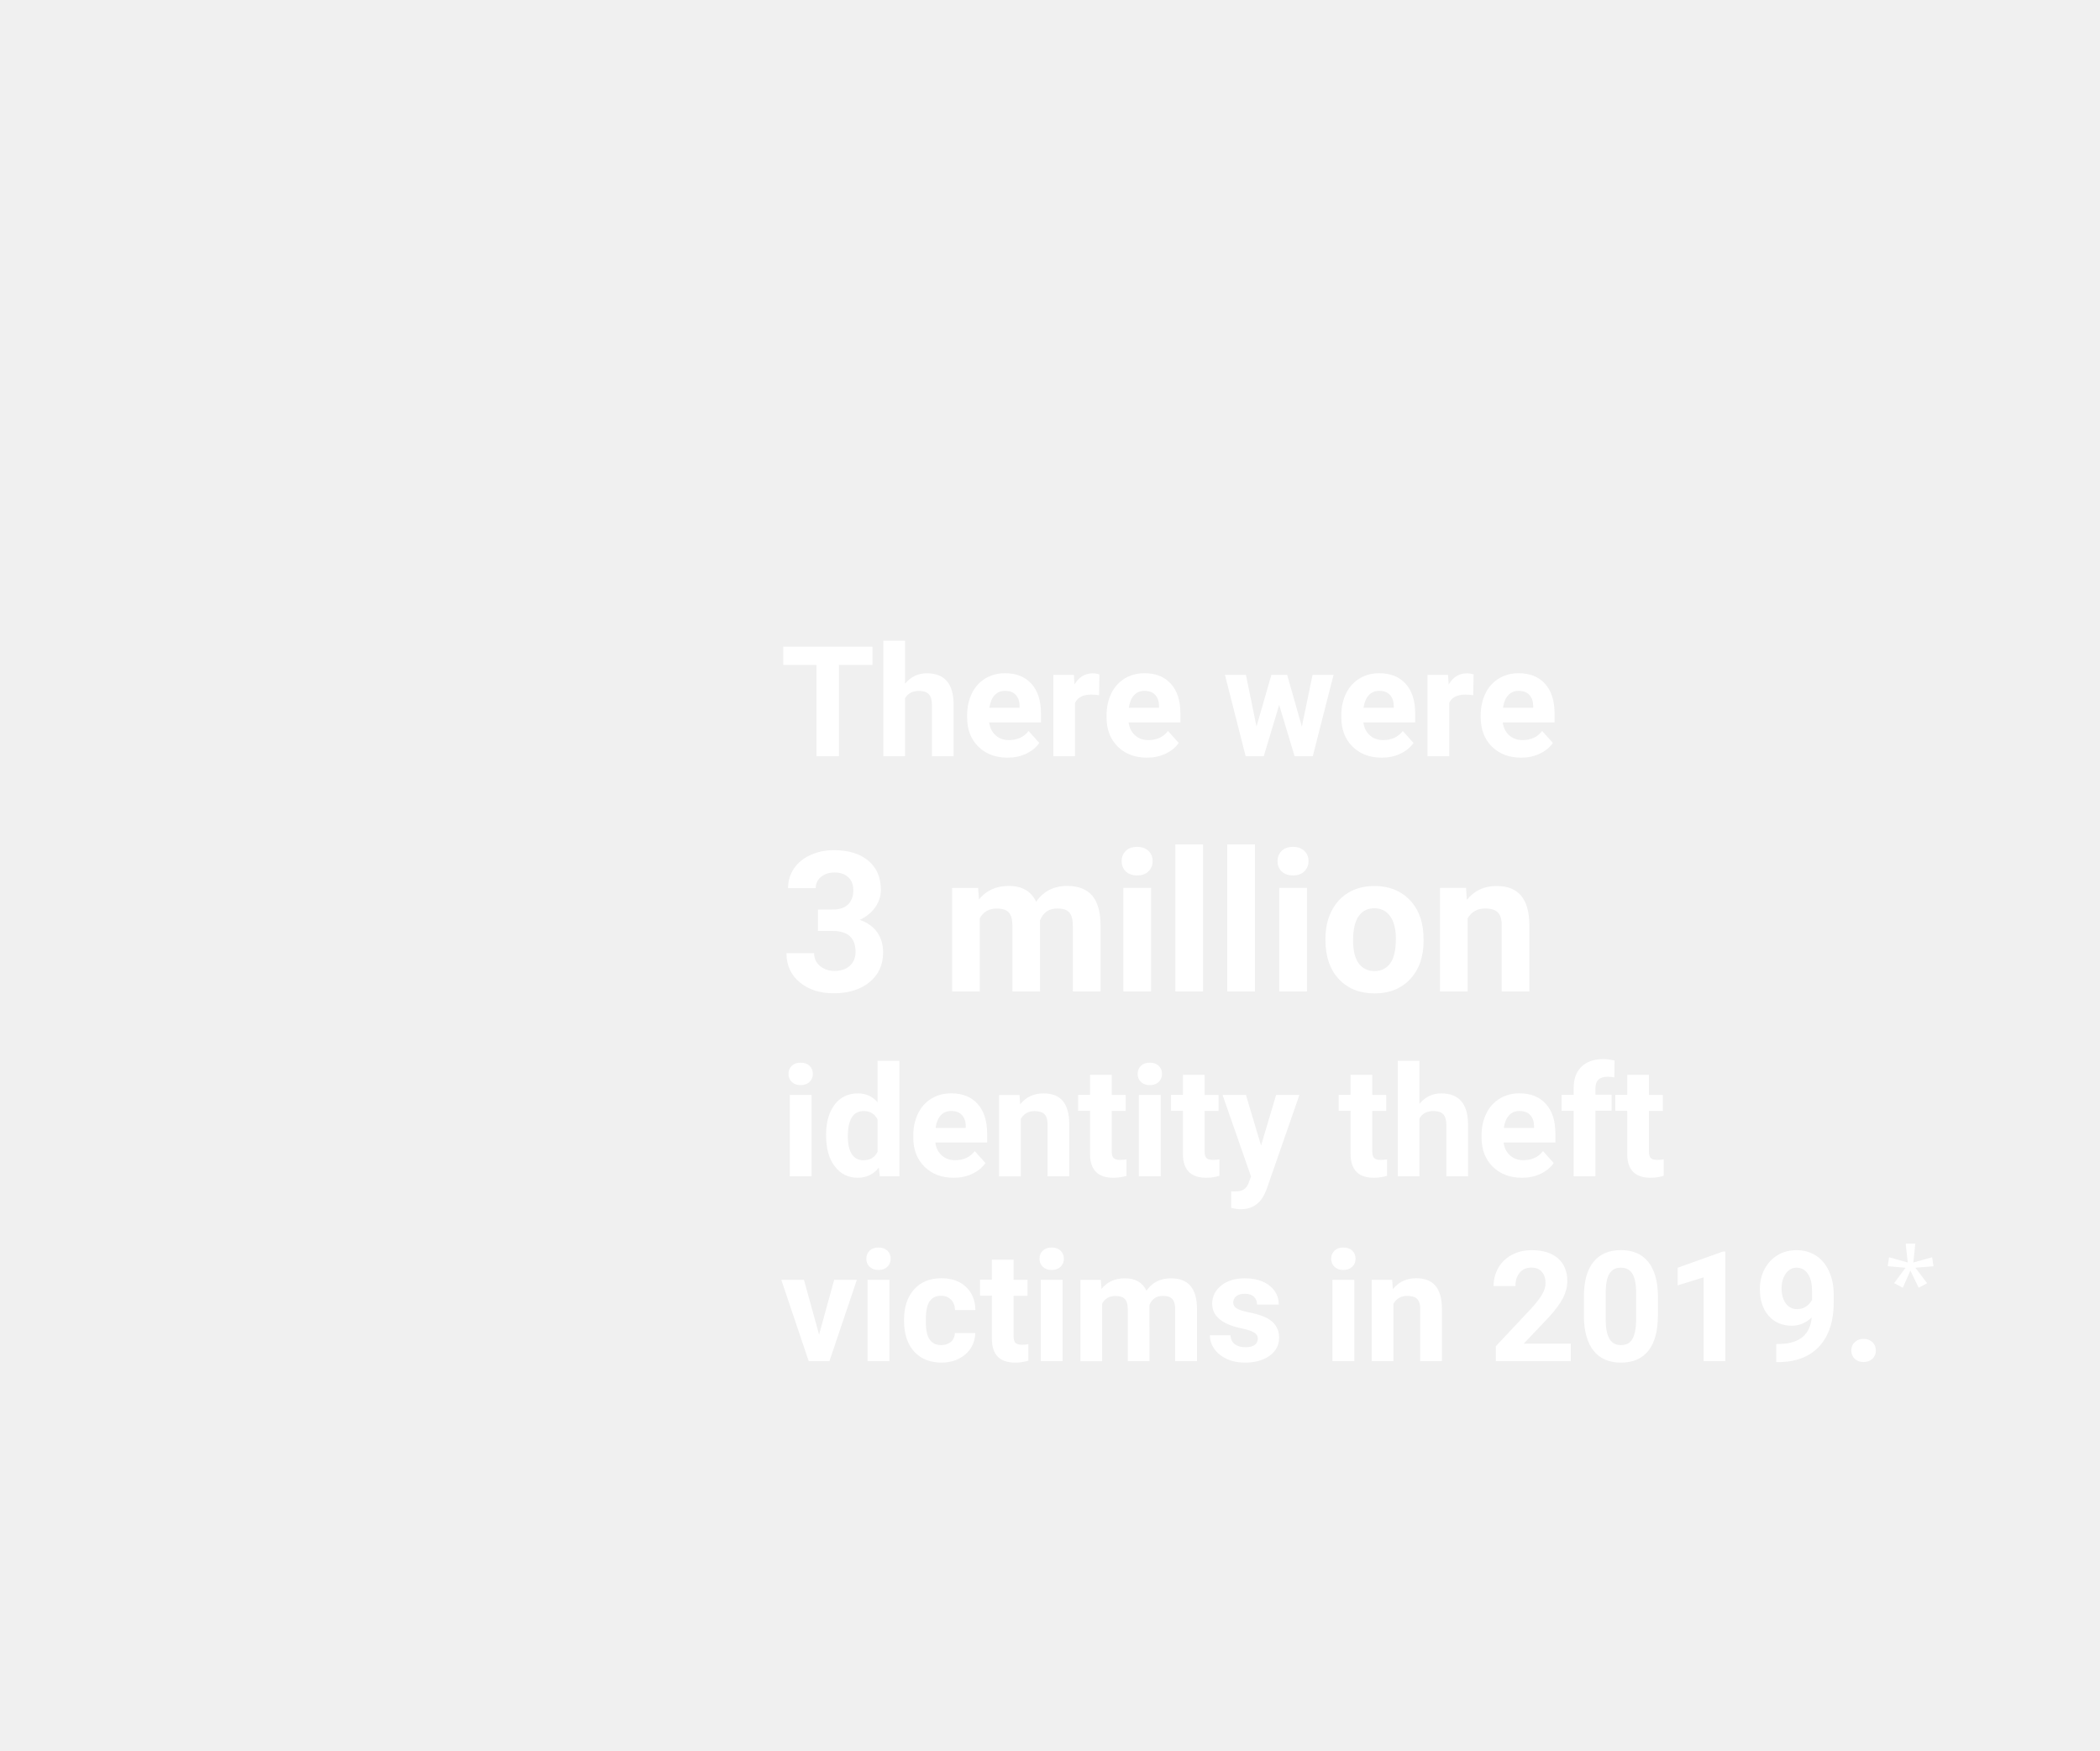
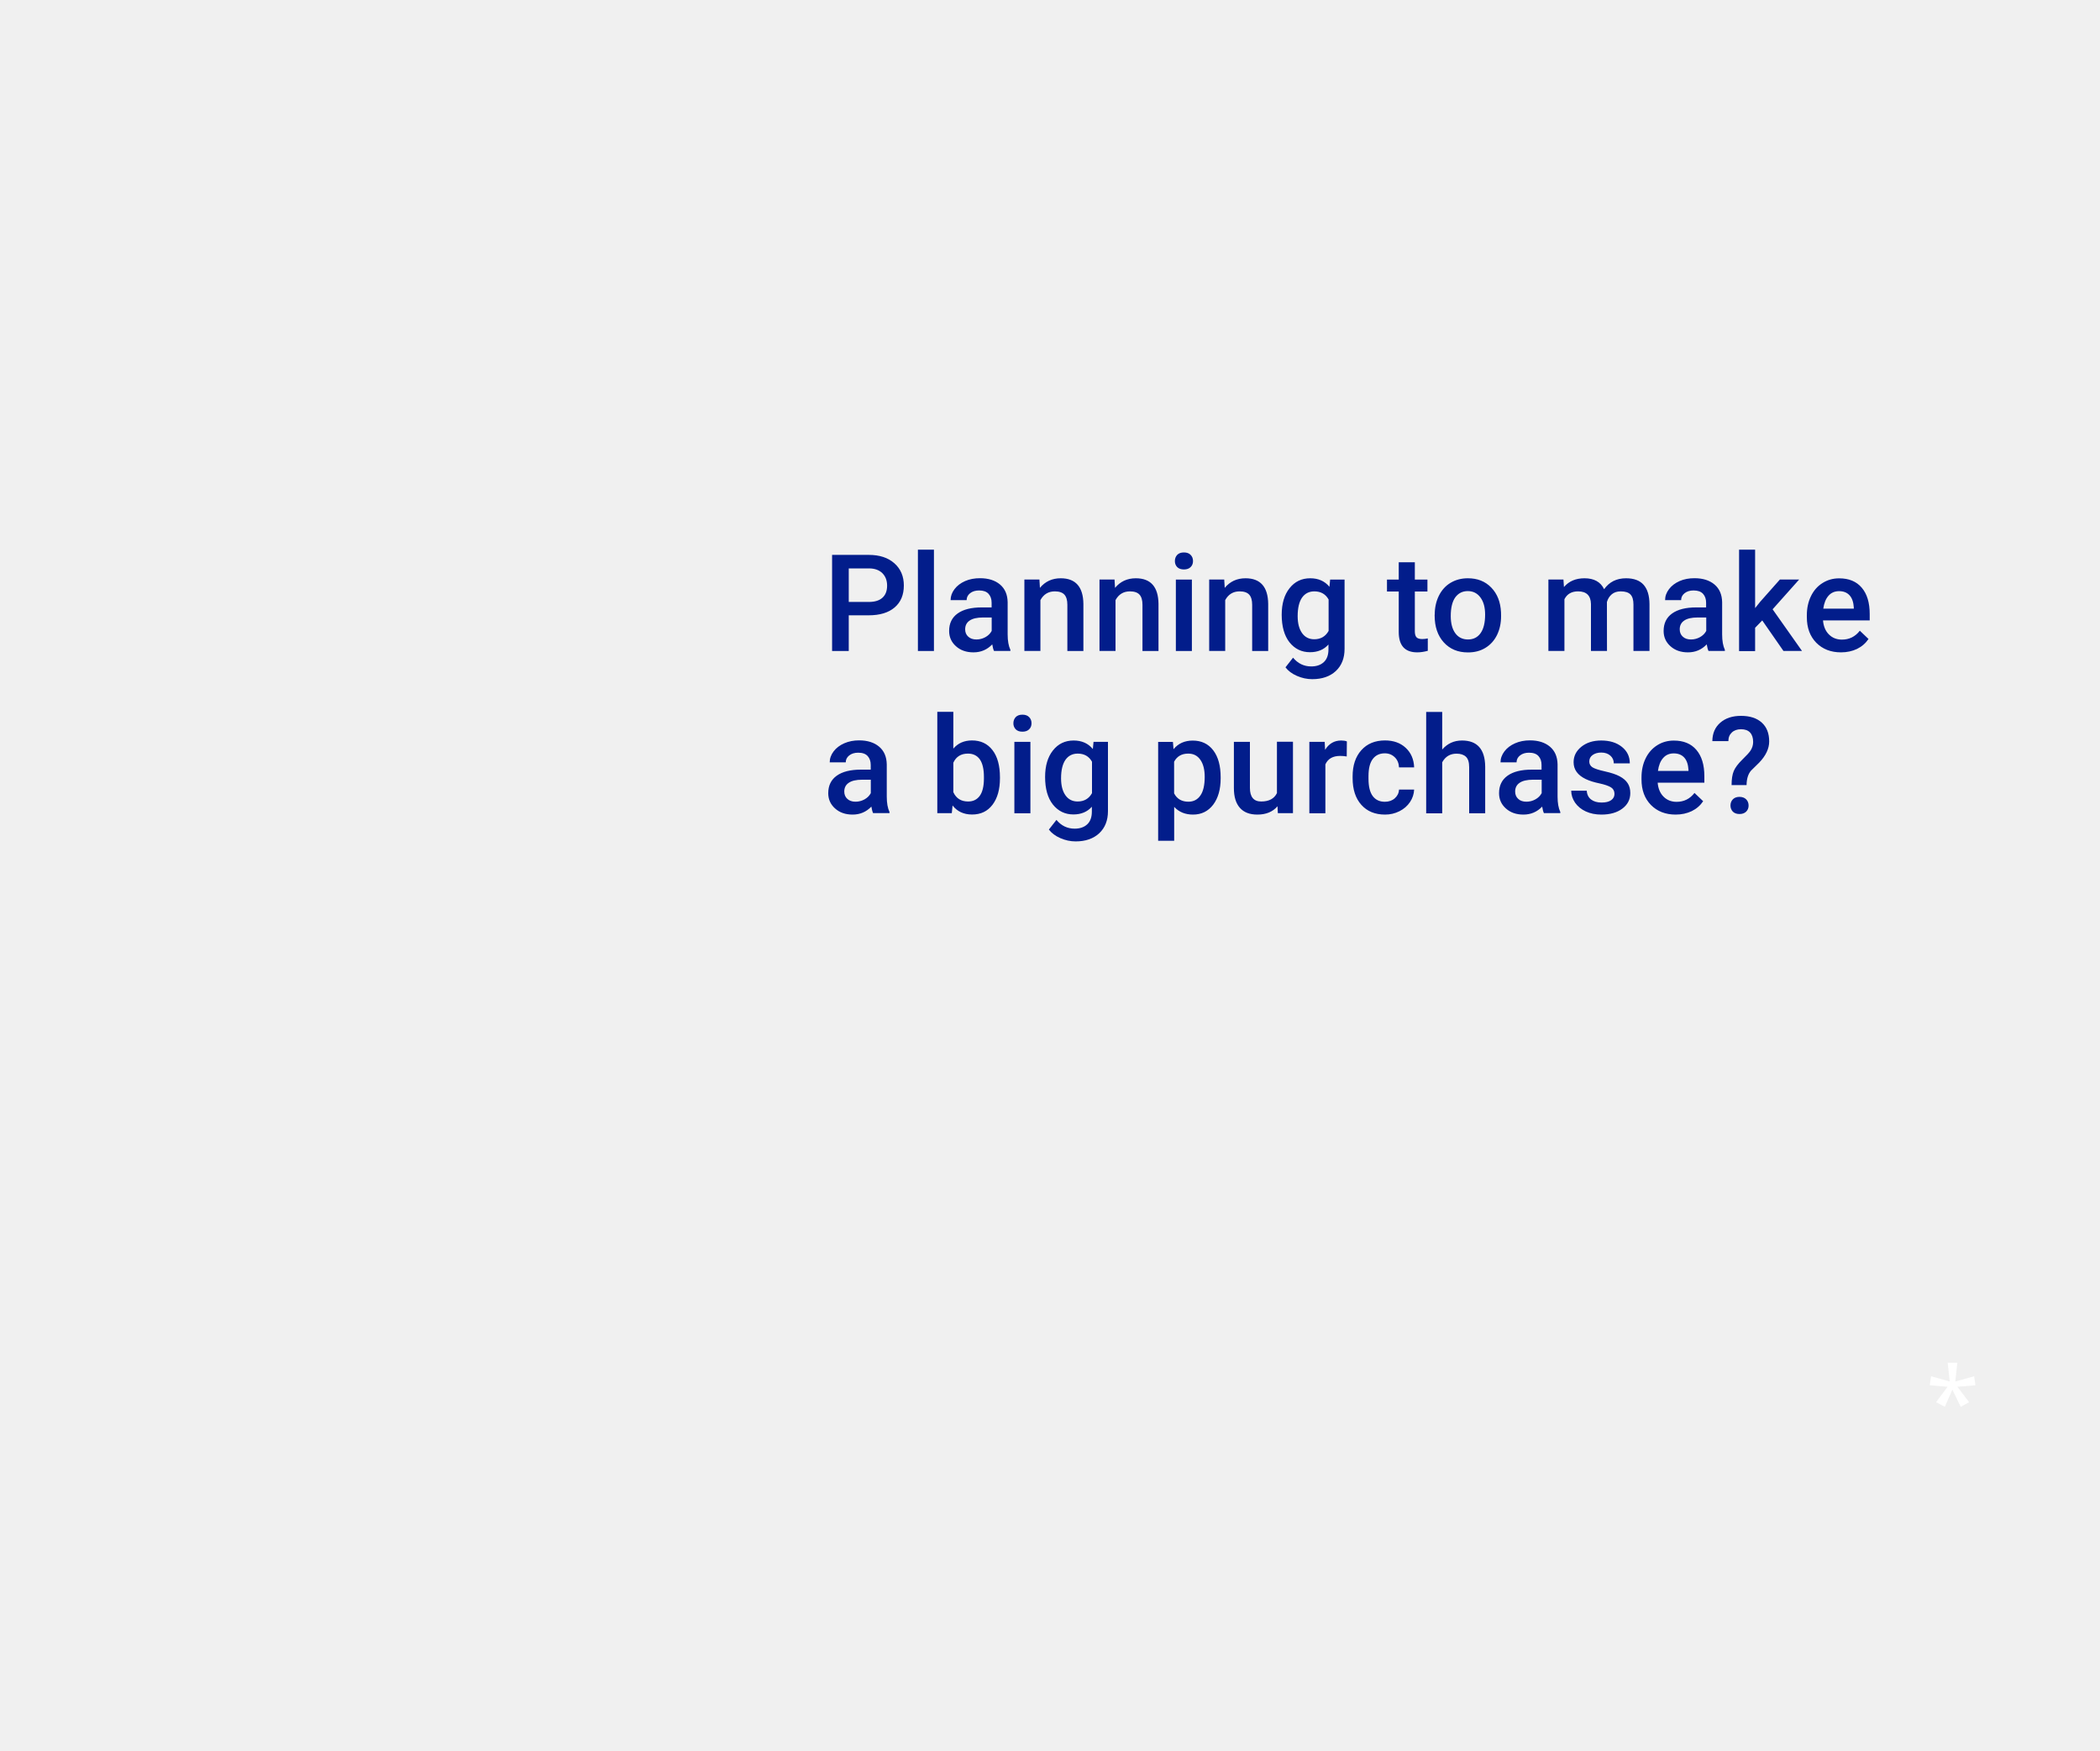
<svg xmlns="http://www.w3.org/2000/svg" id="Layer_1" viewBox="0 0 300 250">
-   <style>.st0{fill:#fff}.st1{font-family:'Roboto-Bold'}.st2{font-size:14px}</style>
-   <path class="st0" d="M124.64 94.97h-4.79V108h-3.22V94.97h-4.73v-2.61h12.74v2.61zM129.3 97.64c.82-.99 1.86-1.48 3.1-1.48 2.52 0 3.8 1.46 3.83 4.39V108h-3.1v-7.36c0-.67-.14-1.16-.43-1.48-.29-.32-.76-.48-1.43-.48-.91 0-1.57.35-1.98 1.05V108h-3.1V91.5h3.1v6.14zM143.93 108.21c-1.7 0-3.09-.52-4.16-1.57-1.07-1.05-1.61-2.44-1.61-4.18v-.3c0-1.17.23-2.21.68-3.13.45-.92 1.09-1.63 1.92-2.13.83-.5 1.77-.75 2.83-.75 1.59 0 2.84.5 3.75 1.5.91 1 1.37 2.42 1.37 4.26v1.27h-7.4c.1.76.4 1.37.91 1.83.51.46 1.14.69 1.92.69 1.2 0 2.13-.43 2.8-1.3l1.53 1.71c-.47.66-1.1 1.17-1.89 1.54-.8.38-1.68.56-2.65.56zm-.35-9.54c-.62 0-1.12.21-1.5.63-.38.42-.63 1.01-.74 1.79h4.32v-.25c-.01-.69-.2-1.22-.56-1.6-.35-.39-.86-.57-1.52-.57zM157.01 99.29c-.42-.06-.79-.09-1.12-.09-1.17 0-1.94.4-2.31 1.19V108h-3.1V96.38h2.93l.09 1.39c.62-1.07 1.49-1.6 2.59-1.6.34 0 .67.05.97.14l-.05 2.98zM163.85 108.21c-1.7 0-3.09-.52-4.16-1.57-1.07-1.05-1.61-2.44-1.61-4.18v-.3c0-1.17.23-2.21.68-3.13.45-.92 1.09-1.63 1.92-2.13.83-.5 1.77-.75 2.83-.75 1.59 0 2.84.5 3.75 1.5.91 1 1.37 2.42 1.37 4.26v1.27h-7.4c.1.76.4 1.37.91 1.83.51.46 1.14.69 1.92.69 1.2 0 2.13-.43 2.8-1.3l1.53 1.71c-.47.66-1.1 1.17-1.89 1.54-.8.38-1.68.56-2.65.56zm-.35-9.54c-.62 0-1.12.21-1.5.63-.38.42-.63 1.01-.74 1.79h4.32v-.25c-.01-.69-.2-1.22-.56-1.6-.36-.39-.87-.57-1.52-.57zM185.98 103.78l1.53-7.4h3L187.54 108h-2.6l-2.2-7.32-2.2 7.32h-2.59l-2.96-11.62h3l1.51 7.39 2.13-7.39h2.25l2.1 7.4zM197.39 108.21c-1.7 0-3.09-.52-4.16-1.57-1.07-1.05-1.61-2.44-1.61-4.18v-.3c0-1.17.23-2.21.68-3.13.45-.92 1.09-1.63 1.92-2.13.83-.5 1.77-.75 2.83-.75 1.59 0 2.84.5 3.75 1.5.91 1 1.37 2.42 1.37 4.26v1.27h-7.4c.1.76.4 1.37.91 1.83.51.46 1.14.69 1.92.69 1.2 0 2.13-.43 2.8-1.3l1.53 1.71c-.47.66-1.1 1.17-1.89 1.54-.81.38-1.69.56-2.65.56zm-.36-9.54c-.62 0-1.12.21-1.5.63-.38.42-.63 1.01-.74 1.79h4.32v-.25c-.01-.69-.2-1.22-.56-1.6-.35-.39-.86-.57-1.52-.57zM210.46 99.29c-.42-.06-.79-.09-1.12-.09-1.17 0-1.94.4-2.31 1.19V108h-3.1V96.38h2.93l.09 1.39c.62-1.07 1.49-1.6 2.59-1.6.34 0 .67.05.97.14l-.05 2.98zM217.3 108.21c-1.7 0-3.09-.52-4.16-1.57-1.07-1.05-1.61-2.44-1.61-4.18v-.3c0-1.17.23-2.21.68-3.13.45-.92 1.09-1.63 1.92-2.13.83-.5 1.77-.75 2.83-.75 1.59 0 2.84.5 3.75 1.5.91 1 1.37 2.42 1.37 4.26v1.27h-7.4c.1.76.4 1.37.91 1.83.51.46 1.14.69 1.92.69 1.2 0 2.13-.43 2.8-1.3l1.53 1.71c-.47.66-1.1 1.17-1.89 1.54-.8.38-1.68.56-2.65.56zm-.35-9.54c-.62 0-1.12.21-1.5.63-.38.42-.63 1.01-.74 1.79h4.32v-.25c-.01-.69-.2-1.22-.56-1.6-.35-.39-.86-.57-1.52-.57zM116.84 129.9h2.11c1 0 1.75-.25 2.23-.75s.72-1.17.72-2c0-.8-.24-1.43-.72-1.87s-1.14-.67-1.98-.67c-.76 0-1.39.21-1.9.62s-.77.96-.77 1.62h-3.95c0-1.04.28-1.97.84-2.8s1.34-1.47 2.35-1.93 2.12-.7 3.33-.7c2.11 0 3.75.5 4.95 1.51s1.79 2.39 1.79 4.16c0 .91-.28 1.75-.83 2.52s-1.29 1.35-2.19 1.76c1.12.4 1.96 1 2.51 1.8s.83 1.75.83 2.84c0 1.77-.64 3.19-1.93 4.25s-3 1.6-5.12 1.6c-1.99 0-3.61-.52-4.87-1.57s-1.89-2.43-1.89-4.16h3.95c0 .75.28 1.36.84 1.83s1.25.71 2.07.71c.94 0 1.67-.25 2.21-.75s.8-1.16.8-1.98c0-1.99-1.09-2.98-3.28-2.98h-2.09v-3.06zM139.73 126.81l.12 1.65c1.05-1.29 2.47-1.93 4.25-1.93 1.91 0 3.21.75 3.92 2.26 1.04-1.5 2.52-2.26 4.44-2.26 1.6 0 2.8.47 3.58 1.4s1.18 2.34 1.18 4.22v9.45h-3.96v-9.43c0-.84-.16-1.45-.49-1.84s-.91-.58-1.74-.58c-1.18 0-2 .57-2.46 1.7l.01 10.16h-3.95v-9.42c0-.86-.17-1.48-.51-1.86s-.91-.57-1.72-.57c-1.12 0-1.93.46-2.43 1.39v10.46h-3.95v-14.79h3.71zM160.24 122.98c0-.59.2-1.08.59-1.46s.94-.57 1.62-.57c.67 0 1.21.19 1.61.57s.6.87.6 1.46c0 .6-.2 1.09-.61 1.48s-.94.57-1.61.57-1.2-.19-1.61-.57-.59-.88-.59-1.48zm4.2 18.62h-3.96v-14.79h3.96v14.79zM171.86 141.6h-3.96v-21h3.96v21zM179.28 141.6h-3.96v-21h3.96v21zM182.51 122.98c0-.59.2-1.08.59-1.46s.94-.57 1.62-.57c.67 0 1.21.19 1.61.57s.6.87.6 1.46c0 .6-.2 1.09-.61 1.48s-.94.57-1.61.57-1.2-.19-1.61-.57-.59-.88-.59-1.48zm4.2 18.62h-3.96v-14.79h3.96v14.79zM189.35 134.07c0-1.47.28-2.78.85-3.92s1.38-2.04 2.44-2.67 2.29-.94 3.7-.94c2 0 3.62.61 4.89 1.83s1.97 2.88 2.11 4.98l.03 1.01c0 2.27-.63 4.09-1.9 5.46s-2.97 2.06-5.1 2.06-3.83-.68-5.11-2.05-1.91-3.23-1.91-5.58v-.18zm3.95.28c0 1.41.26 2.48.79 3.22.53.74 1.29 1.12 2.27 1.12.96 0 1.7-.37 2.24-1.1.54-.73.81-1.91.81-3.53 0-1.38-.27-2.45-.81-3.2s-1.29-1.14-2.27-1.14c-.97 0-1.71.38-2.24 1.13s-.79 1.92-.79 3.5zM209.43 126.81l.12 1.71c1.06-1.32 2.47-1.98 4.25-1.98 1.57 0 2.73.46 3.5 1.38s1.16 2.3 1.18 4.13v9.56h-3.95v-9.46c0-.84-.18-1.45-.55-1.83s-.97-.57-1.82-.57c-1.11 0-1.95.47-2.5 1.42v10.43h-3.95v-14.79h3.72zM112.64 153.37c0-.47.16-.85.47-1.15.31-.3.74-.45 1.27-.45s.95.15 1.27.45.47.68.47 1.15c0 .47-.16.86-.48 1.16-.32.3-.74.45-1.26.45s-.94-.15-1.26-.45c-.32-.3-.48-.69-.48-1.16zm3.3 14.63h-3.12v-11.62h3.12V168zM118.01 162.1c0-1.81.41-3.25 1.22-4.33.81-1.07 1.92-1.61 3.34-1.61 1.13 0 2.07.42 2.8 1.27v-5.93h3.12V168h-2.8l-.15-1.24c-.77.97-1.77 1.45-2.99 1.45-1.37 0-2.46-.54-3.29-1.62-.83-1.07-1.25-2.57-1.25-4.49zm3.11.23c0 1.09.19 1.93.57 2.51s.93.87 1.65.87c.96 0 1.64-.41 2.03-1.22v-4.59c-.39-.81-1.06-1.22-2.01-1.22-1.49.01-2.24 1.22-2.24 3.65zM136.24 168.21c-1.7 0-3.09-.52-4.16-1.57-1.07-1.05-1.61-2.44-1.61-4.18v-.3c0-1.17.23-2.21.68-3.13.45-.92 1.09-1.63 1.92-2.13.83-.5 1.77-.75 2.83-.75 1.59 0 2.84.5 3.75 1.5.91 1 1.37 2.42 1.37 4.26v1.27h-7.4c.1.76.4 1.37.91 1.83.51.46 1.14.69 1.92.69 1.2 0 2.13-.43 2.8-1.3l1.53 1.71c-.47.66-1.1 1.17-1.89 1.54-.8.38-1.68.56-2.65.56zm-.35-9.54c-.62 0-1.12.21-1.5.63-.38.42-.63 1.01-.74 1.79h4.32v-.25c-.01-.69-.2-1.22-.56-1.6s-.86-.57-1.52-.57zM145.64 156.38l.1 1.34c.83-1.04 1.94-1.56 3.34-1.56 1.23 0 2.15.36 2.75 1.08s.91 1.8.92 3.24V168h-3.1v-7.43c0-.66-.14-1.14-.43-1.43-.29-.3-.76-.45-1.43-.45-.87 0-1.53.37-1.97 1.12v8.2h-3.1v-11.62h2.92zM158.82 153.52v2.86h1.99v2.28h-1.99v5.8c0 .43.08.74.25.92s.48.28.95.28c.34 0 .65-.03.91-.08v2.35c-.61.19-1.24.28-1.88.28-2.18 0-3.29-1.1-3.33-3.3v-6.26h-1.7v-2.28h1.7v-2.86h3.1zM162.52 153.37c0-.47.16-.85.47-1.15.31-.3.74-.45 1.27-.45s.95.15 1.27.45.47.68.47 1.15c0 .47-.16.86-.48 1.16-.32.3-.74.45-1.26.45s-.94-.15-1.26-.45c-.32-.3-.48-.69-.48-1.16zm3.3 14.63h-3.12v-11.62h3.12V168zM172.09 153.52v2.86h1.99v2.28h-1.99v5.8c0 .43.08.74.25.92s.48.28.95.28c.34 0 .65-.03.91-.08v2.35c-.61.19-1.24.28-1.88.28-2.18 0-3.29-1.1-3.33-3.3v-6.26h-1.7v-2.28h1.7v-2.86h3.1zM180.15 163.61l2.15-7.23h3.33l-4.67 13.43-.26.61c-.69 1.52-1.84 2.28-3.44 2.28-.45 0-.91-.07-1.38-.2v-2.35l.47.01c.59 0 1.03-.09 1.32-.27.29-.18.52-.48.68-.89l.37-.96-4.07-11.66h3.34l2.16 7.23zM196.04 153.52v2.86h1.99v2.28h-1.99v5.8c0 .43.08.74.25.92s.48.28.95.28c.34 0 .65-.03.91-.08v2.35c-.61.19-1.24.28-1.88.28-2.18 0-3.29-1.1-3.33-3.3v-6.26h-1.7v-2.28h1.7v-2.86h3.1zM202.79 157.64c.82-.99 1.86-1.48 3.1-1.48 2.52 0 3.8 1.46 3.83 4.39V168h-3.1v-7.36c0-.67-.14-1.16-.43-1.48-.29-.32-.76-.48-1.43-.48-.91 0-1.57.35-1.98 1.05V168h-3.1v-16.5h3.1v6.14zM217.42 168.21c-1.7 0-3.09-.52-4.16-1.57-1.07-1.05-1.61-2.44-1.61-4.18v-.3c0-1.17.23-2.21.68-3.13.45-.92 1.09-1.63 1.92-2.13.83-.5 1.77-.75 2.83-.75 1.59 0 2.84.5 3.75 1.5.91 1 1.37 2.42 1.37 4.26v1.27h-7.4c.1.76.4 1.37.91 1.83.51.46 1.14.69 1.92.69 1.2 0 2.13-.43 2.8-1.3l1.53 1.71c-.47.66-1.1 1.17-1.89 1.54-.8.38-1.68.56-2.65.56zm-.35-9.54c-.62 0-1.12.21-1.5.63-.38.42-.63 1.01-.74 1.79h4.32v-.25c-.01-.69-.2-1.22-.56-1.6s-.86-.57-1.52-.57zM224.81 168v-9.35h-1.73v-2.28h1.73v-.99c0-1.3.37-2.31 1.12-3.04.75-.72 1.79-1.08 3.14-1.08.43 0 .96.07 1.58.21l-.03 2.41c-.26-.06-.57-.1-.95-.1-1.17 0-1.75.55-1.75 1.64v.93h2.31v2.28h-2.31V168h-3.11zM235.56 153.52v2.86h1.99v2.28h-1.99v5.8c0 .43.08.74.25.92s.48.28.95.28c.34 0 .65-.03.91-.08v2.35c-.61.19-1.24.28-1.88.28-2.18 0-3.29-1.1-3.33-3.3v-6.26h-1.7v-2.28h1.7v-2.86h3.1zM117.01 190.61l2.16-7.83h3.24l-3.92 11.62h-2.96l-3.92-11.62h3.24l2.16 7.83zM123.76 179.77c0-.47.16-.85.47-1.15.31-.3.74-.45 1.27-.45s.95.15 1.27.45.47.68.47 1.15c0 .47-.16.86-.48 1.16-.32.3-.74.45-1.26.45s-.94-.15-1.26-.45c-.32-.3-.48-.69-.48-1.16zm3.3 14.63h-3.12v-11.62h3.12v11.62zM134.45 192.11c.57 0 1.04-.16 1.4-.47s.54-.73.56-1.26h2.91a3.99 3.99 0 0 1-.64 2.16c-.42.66-1 1.16-1.73 1.53-.73.36-1.55.54-2.43.54-1.66 0-2.97-.53-3.93-1.58-.96-1.06-1.44-2.52-1.44-4.38v-.2c0-1.79.48-3.22 1.43-4.29s2.26-1.6 3.92-1.6c1.45 0 2.62.41 3.5 1.24.88.83 1.32 1.93 1.34 3.3h-2.91c-.01-.6-.2-1.1-.56-1.47s-.83-.57-1.42-.57c-.72 0-1.27.26-1.64.79-.37.53-.55 1.38-.55 2.57v.32c0 1.2.18 2.06.55 2.58s.89.79 1.64.79zM144.8 179.92v2.86h1.99v2.28h-1.99v5.8c0 .43.08.74.25.92s.48.28.95.28c.34 0 .65-.03.91-.08v2.35c-.61.19-1.24.28-1.88.28-2.18 0-3.29-1.1-3.33-3.3v-6.26H140v-2.28h1.7v-2.86h3.1zM148.5 179.77c0-.47.16-.85.47-1.15.31-.3.74-.45 1.27-.45s.95.15 1.27.45.47.68.47 1.15c0 .47-.16.86-.48 1.16-.32.3-.74.45-1.26.45s-.94-.15-1.26-.45c-.32-.3-.48-.69-.48-1.16zm3.3 14.63h-3.12v-11.62h3.12v11.62zM157.26 182.78l.1 1.3c.82-1.01 1.94-1.51 3.34-1.51 1.5 0 2.52.59 3.08 1.77.82-1.18 1.98-1.77 3.49-1.77 1.26 0 2.2.37 2.81 1.1.62.73.92 1.84.92 3.31v7.42h-3.12v-7.41c0-.66-.13-1.14-.39-1.45-.26-.3-.71-.46-1.36-.46-.93 0-1.58.44-1.93 1.33l.01 7.98h-3.1V187c0-.67-.13-1.16-.4-1.46s-.72-.45-1.35-.45c-.88 0-1.52.37-1.91 1.1v8.22h-3.1v-11.62h2.91zM179.69 191.19c0-.38-.19-.68-.56-.9-.38-.22-.98-.41-1.81-.58-2.76-.58-4.15-1.75-4.15-3.52 0-1.03.43-1.89 1.28-2.58.86-.69 1.98-1.04 3.36-1.04 1.48 0 2.66.35 3.54 1.04.88.69 1.33 1.6 1.33 2.71h-3.1c0-.44-.14-.81-.43-1.1-.29-.29-.73-.44-1.34-.44-.52 0-.93.12-1.21.35s-.43.54-.43.9c0 .34.16.62.49.83.33.21.88.39 1.65.55.77.15 1.42.33 1.96.52 1.64.6 2.46 1.64 2.46 3.13 0 1.06-.46 1.92-1.36 2.57-.91.65-2.08.98-3.52.98-.97 0-1.84-.17-2.59-.52-.75-.35-1.35-.82-1.78-1.43-.43-.61-.64-1.26-.64-1.96h2.94c.03.55.23.97.61 1.27s.89.44 1.53.44c.59 0 1.04-.11 1.35-.34.27-.22.42-.52.42-.88zM190.17 179.77c0-.47.16-.85.47-1.15.31-.3.74-.45 1.27-.45s.95.15 1.27.45.47.68.47 1.15c0 .47-.16.86-.48 1.16-.32.3-.74.45-1.26.45s-.94-.15-1.26-.45c-.32-.3-.48-.69-.48-1.16zm3.3 14.63h-3.12v-11.62h3.12v11.62zM198.88 182.78l.1 1.34c.83-1.04 1.94-1.56 3.34-1.56 1.23 0 2.15.36 2.75 1.08s.91 1.8.92 3.24v7.51h-3.1v-7.43c0-.66-.14-1.14-.43-1.43-.29-.3-.76-.45-1.43-.45-.87 0-1.53.37-1.97 1.12v8.2h-3.1v-11.62h2.92zM224.41 194.4h-10.72v-2.13l5.06-5.39c.69-.76 1.21-1.42 1.54-1.99.33-.57.5-1.1.5-1.61 0-.69-.18-1.24-.53-1.64-.35-.4-.85-.6-1.5-.6-.7 0-1.25.24-1.66.73-.41.48-.61 1.12-.61 1.91h-3.12c0-.95.23-1.82.68-2.61.46-.79 1.1-1.41 1.93-1.85.83-.45 1.77-.67 2.83-.67 1.61 0 2.86.39 3.75 1.16.89.77 1.34 1.87 1.34 3.28 0 .77-.2 1.56-.6 2.36s-1.09 1.74-2.06 2.8l-3.56 3.75h6.72v2.5zM236.84 187.93c0 2.16-.45 3.82-1.34 4.96s-2.21 1.72-3.93 1.72c-1.7 0-3.01-.56-3.91-1.69s-1.36-2.74-1.39-4.83v-2.88c0-2.18.45-3.84 1.36-4.97.91-1.13 2.21-1.7 3.92-1.7s3.01.56 3.91 1.68c.9 1.12 1.36 2.73 1.39 4.83v2.88zm-3.1-3.16c0-1.3-.18-2.24-.53-2.83-.36-.59-.91-.89-1.66-.89-.73 0-1.27.28-1.62.84-.35.56-.53 1.44-.55 2.64v3.81c0 1.28.17 2.22.52 2.84.35.62.9.93 1.67.93.76 0 1.31-.3 1.64-.89s.51-1.5.53-2.73v-3.72zM246.48 194.4h-3.1v-11.97l-3.71 1.15v-2.52l6.48-2.32h.33v15.66zM258.82 188.15c-.81.79-1.75 1.19-2.84 1.19-1.38 0-2.49-.47-3.32-1.42-.83-.95-1.25-2.23-1.25-3.84 0-1.02.22-1.96.67-2.82.45-.86 1.07-1.52 1.87-2s1.7-.71 2.71-.71c1.03 0 1.95.26 2.75.77s1.42 1.26 1.87 2.22.67 2.07.68 3.32v1.15c0 2.61-.65 4.66-1.94 6.14s-3.13 2.28-5.51 2.38l-.76.01v-2.59l.69-.01c2.7-.11 4.16-1.38 4.38-3.79zm-2.07-1.18c.5 0 .93-.13 1.29-.39s.63-.57.82-.93v-1.28c0-1.05-.2-1.87-.6-2.45s-.94-.87-1.61-.87c-.62 0-1.13.28-1.54.85-.4.57-.6 1.28-.6 2.14 0 .85.2 1.55.59 2.1.39.55.94.83 1.65.83zM264.47 192.88c0-.49.17-.9.5-1.2.33-.31.75-.46 1.25-.46.51 0 .93.15 1.26.46.33.31.5.71.5 1.2s-.17.88-.49 1.19c-.33.3-.75.46-1.27.46-.51 0-.93-.15-1.26-.46-.32-.31-.49-.71-.49-1.19z" />
-   <text transform="translate(269.099 188.264)" class="st0 st1 st2">*</text>
+   <style>.st0{fill:#021d8b}.st1{fill:#fff}.st2{font-family:'Roboto-Bold'}.st3{font-size:14px}</style>
+   <path class="st0" d="M121.25 87.89v5.09h-2.38V79.25h5.25c1.53 0 2.75.4 3.65 1.2.9.8 1.35 1.86 1.35 3.17 0 1.35-.44 2.39-1.32 3.14-.88.75-2.12 1.12-3.71 1.12h-2.84zm0-1.92h2.87c.85 0 1.5-.2 1.94-.6.45-.4.67-.98.67-1.73 0-.74-.23-1.33-.68-1.78-.45-.44-1.07-.67-1.87-.68h-2.93v4.79zM133.42 92.98h-2.29V78.5h2.29v14.48zM142.01 92.98c-.1-.19-.19-.51-.26-.95-.73.76-1.62 1.14-2.68 1.14-1.02 0-1.86-.29-2.51-.88-.65-.58-.97-1.31-.97-2.17 0-1.09.4-1.92 1.21-2.5.81-.58 1.96-.87 3.46-.87h1.4v-.67c0-.53-.15-.95-.44-1.27-.29-.32-.74-.48-1.35-.48-.52 0-.95.13-1.28.39-.33.26-.5.59-.5.99h-2.29c0-.56.19-1.08.56-1.57.37-.49.88-.87 1.51-1.15.64-.28 1.35-.41 2.13-.41 1.19 0 2.15.3 2.86.9.71.6 1.07 1.44 1.09 2.53v4.6c0 .92.13 1.65.39 2.2v.16h-2.33zm-2.52-1.65c.45 0 .88-.11 1.28-.33s.7-.52.9-.89v-1.92h-1.24c-.85 0-1.49.15-1.91.44-.43.29-.64.71-.64 1.25 0 .44.15.79.44 1.05.29.27.68.4 1.17.4zM148.49 82.78l.07 1.18c.75-.91 1.74-1.37 2.97-1.37 2.12 0 3.21 1.22 3.24 3.65v6.74h-2.29v-6.61c0-.65-.14-1.13-.42-1.44-.28-.31-.74-.47-1.37-.47-.92 0-1.61.42-2.06 1.25v7.26h-2.29v-10.2h2.15zM159.22 82.78l.07 1.18c.75-.91 1.74-1.37 2.97-1.37 2.12 0 3.21 1.22 3.24 3.65v6.74h-2.29v-6.61c0-.65-.14-1.13-.42-1.44-.28-.31-.74-.47-1.37-.47-.92 0-1.61.42-2.06 1.25v7.26h-2.29v-10.2h2.15zM167.84 80.13c0-.35.11-.64.33-.88.22-.23.54-.35.96-.35s.74.12.96.35c.23.23.34.52.34.88 0 .35-.11.63-.34.86-.23.23-.55.34-.96.34s-.73-.11-.96-.34c-.22-.23-.33-.51-.33-.86zm2.43 12.85h-2.29v-10.2h2.29v10.2zM174.89 82.78l.07 1.18c.75-.91 1.74-1.37 2.97-1.37 2.12 0 3.21 1.22 3.24 3.65v6.74h-2.29v-6.61c0-.65-.14-1.13-.42-1.44-.28-.31-.74-.47-1.37-.47-.92 0-1.61.42-2.06 1.25v7.26h-2.29v-10.2h2.15zM183.1 87.8c0-1.58.37-2.85 1.12-3.79.75-.95 1.73-1.42 2.96-1.42 1.16 0 2.08.41 2.74 1.22l.1-1.03h2.06v9.89c0 1.34-.42 2.39-1.25 3.17-.83.77-1.96 1.16-3.37 1.16-.75 0-1.48-.16-2.19-.47-.71-.31-1.25-.72-1.63-1.22l1.08-1.38c.7.84 1.57 1.25 2.6 1.25.76 0 1.36-.21 1.8-.62.44-.41.66-1.02.66-1.82v-.69c-.66.74-1.54 1.1-2.64 1.1-1.19 0-2.17-.47-2.93-1.42-.73-.93-1.11-2.25-1.11-3.93zm2.28.2c0 1.02.21 1.83.63 2.42.42.59 1 .88 1.74.88.92 0 1.61-.4 2.05-1.19v-4.49c-.43-.77-1.11-1.16-2.04-1.16-.75 0-1.34.3-1.76.9-.41.6-.62 1.48-.62 2.64zM202.12 80.3v2.48h1.8v1.7h-1.8v5.69c0 .39.08.67.23.84.15.17.43.26.82.26.26 0 .53-.03.8-.09v1.77c-.52.14-1.02.22-1.51.22-1.76 0-2.64-.97-2.64-2.91v-5.78h-1.68v-1.7h1.68V80.3h2.3zM204.96 87.79c0-1 .2-1.9.59-2.7.4-.8.95-1.42 1.67-1.85.72-.43 1.54-.65 2.47-.65 1.38 0 2.49.44 3.35 1.33.86.89 1.32 2.06 1.39 3.53l.01.54c0 1.01-.19 1.9-.58 2.7-.39.79-.94 1.4-1.66 1.84s-1.55.65-2.49.65c-1.44 0-2.59-.48-3.46-1.44s-1.3-2.24-1.3-3.83v-.12zm2.29.19c0 1.05.22 1.87.65 2.46s1.04.89 1.81.89 1.37-.3 1.8-.9c.43-.6.65-1.49.65-2.65 0-1.03-.22-1.85-.67-2.45-.44-.6-1.04-.91-1.81-.91-.75 0-1.34.3-1.78.89-.43.6-.65 1.49-.65 2.67zM223.35 82.78l.07 1.06c.72-.84 1.7-1.25 2.94-1.25 1.36 0 2.3.52 2.8 1.56.74-1.04 1.78-1.56 3.13-1.56 1.12 0 1.96.31 2.51.93s.83 1.54.84 2.75v6.7h-2.29v-6.64c0-.65-.14-1.12-.42-1.42-.28-.3-.75-.45-1.4-.45-.52 0-.95.14-1.28.42-.33.28-.56.65-.69 1.1l.01 6.99h-2.29v-6.71c-.03-1.2-.64-1.8-1.84-1.8-.92 0-1.57.37-1.95 1.12v7.39h-2.29v-10.2h2.15zM244.08 92.98c-.1-.19-.19-.51-.26-.95-.73.76-1.62 1.14-2.68 1.14-1.02 0-1.86-.29-2.51-.88-.65-.58-.97-1.31-.97-2.17 0-1.09.4-1.92 1.21-2.5.81-.58 1.96-.87 3.46-.87h1.4v-.67c0-.53-.15-.95-.44-1.27-.29-.32-.74-.48-1.35-.48-.52 0-.95.13-1.28.39-.33.26-.5.59-.5.99h-2.29c0-.56.19-1.08.56-1.57.37-.49.88-.87 1.51-1.15.64-.28 1.35-.41 2.13-.41 1.19 0 2.15.3 2.86.9.71.6 1.07 1.44 1.09 2.53v4.6c0 .92.13 1.65.39 2.2v.16h-2.33zm-2.51-1.65c.45 0 .88-.11 1.28-.33s.7-.52.9-.89v-1.92h-1.24c-.85 0-1.49.15-1.91.44-.43.29-.64.71-.64 1.25 0 .44.15.79.44 1.05.29.27.68.4 1.17.4zM251.75 88.61l-1.02 1.05v3.33h-2.29V78.5h2.29v8.35l.72-.9 2.82-3.18h2.75l-3.79 4.25 4.2 5.95h-2.65l-3.03-4.36zM263 93.17c-1.45 0-2.63-.46-3.53-1.37-.9-.92-1.35-2.13-1.35-3.65v-.28c0-1.02.2-1.93.59-2.73.39-.8.94-1.43 1.65-1.87.71-.45 1.5-.67 2.38-.67 1.39 0 2.46.44 3.22 1.33.76.89 1.14 2.14 1.14 3.76v.92h-6.67c.07.84.35 1.51.84 2s1.11.74 1.86.74c1.05 0 1.9-.42 2.56-1.27l1.24 1.18c-.41.61-.95 1.08-1.64 1.42-.67.32-1.44.49-2.29.49zm-.27-8.74c-.63 0-1.14.22-1.52.66-.39.44-.63 1.05-.74 1.84h4.36v-.17c-.05-.77-.25-1.35-.61-1.74s-.85-.59-1.49-.59zM124.74 116.15c-.1-.19-.19-.51-.26-.95-.73.76-1.62 1.14-2.68 1.14-1.02 0-1.86-.29-2.51-.88-.65-.58-.97-1.31-.97-2.17 0-1.09.4-1.92 1.21-2.5.81-.58 1.96-.87 3.46-.87h1.4v-.67c0-.53-.15-.95-.44-1.27-.29-.32-.74-.48-1.35-.48-.52 0-.95.13-1.28.39s-.5.59-.5.99h-2.29c0-.56.19-1.08.56-1.57.37-.49.88-.87 1.51-1.15.64-.28 1.35-.42 2.13-.42 1.19 0 2.15.3 2.86.9.71.6 1.07 1.44 1.09 2.53v4.6c0 .92.13 1.65.39 2.2v.16h-2.33zm-2.52-1.65c.45 0 .88-.11 1.28-.33s.7-.52.9-.89v-1.92h-1.24c-.85 0-1.49.15-1.91.44-.43.29-.64.71-.64 1.25 0 .44.15.79.44 1.05.29.27.68.4 1.17.4zM142.85 111.15c0 1.58-.35 2.84-1.06 3.78s-1.68 1.4-2.92 1.4c-1.19 0-2.12-.43-2.79-1.29l-.11 1.1h-2.07v-14.48h2.29v5.26c.66-.78 1.55-1.17 2.67-1.17 1.24 0 2.22.46 2.93 1.39.71.92 1.06 2.22 1.06 3.88v.13zm-2.29-.2c0-1.11-.2-1.94-.58-2.49-.39-.55-.96-.83-1.7-.83-.99 0-1.69.43-2.09 1.3v4.21c.41.89 1.11 1.33 2.11 1.33.72 0 1.27-.27 1.66-.8s.59-1.34.6-2.42v-.3zM144.77 103.3c0-.35.11-.64.33-.88.22-.23.54-.35.96-.35s.74.12.96.35c.23.23.34.52.34.88 0 .35-.11.63-.34.86-.23.23-.55.34-.96.34s-.73-.11-.96-.34a1.2 1.2 0 0 1-.33-.86zm2.43 12.85h-2.29v-10.2h2.29v10.2zM149.3 110.97c0-1.58.37-2.85 1.12-3.79.75-.95 1.73-1.42 2.96-1.42 1.16 0 2.08.41 2.74 1.22l.1-1.03h2.06v9.89c0 1.34-.42 2.39-1.25 3.17-.83.77-1.96 1.16-3.37 1.16-.75 0-1.48-.16-2.19-.47-.71-.31-1.25-.72-1.63-1.22l1.08-1.38c.7.84 1.57 1.25 2.6 1.25.76 0 1.36-.21 1.8-.62.44-.41.66-1.02.66-1.82v-.69c-.66.74-1.54 1.1-2.64 1.1-1.19 0-2.17-.47-2.93-1.42-.74-.94-1.11-2.25-1.11-3.93zm2.28.2c0 1.02.21 1.83.63 2.42.42.59 1 .88 1.74.88.92 0 1.61-.4 2.05-1.19v-4.49c-.43-.77-1.11-1.16-2.04-1.16-.75 0-1.34.3-1.76.9-.41.6-.62 1.48-.62 2.64zM174.38 111.15c0 1.58-.36 2.84-1.07 3.78-.72.94-1.68 1.41-2.88 1.41-1.12 0-2.01-.37-2.69-1.1v4.84h-2.29v-14.12h2.11l.09 1.04c.67-.82 1.59-1.23 2.74-1.23 1.24 0 2.22.46 2.93 1.39s1.06 2.21 1.06 3.86v.13zm-2.28-.2c0-1.02-.2-1.83-.61-2.42-.41-.6-.98-.9-1.74-.9-.94 0-1.61.39-2.02 1.16v4.52c.41.79 1.09 1.19 2.04 1.19.73 0 1.3-.29 1.71-.88.41-.58.62-1.47.62-2.67zM182.5 115.15c-.67.79-1.63 1.19-2.87 1.19-1.11 0-1.94-.32-2.51-.97-.57-.65-.85-1.58-.85-2.81v-6.61h2.29v6.58c0 1.29.54 1.94 1.61 1.94 1.11 0 1.86-.4 2.25-1.2v-7.33h2.29v10.2h-2.16l-.05-.99zM192.39 108.04c-.3-.05-.61-.08-.93-.08-1.05 0-1.76.4-2.12 1.21v6.98h-2.29v-10.2h2.19l.06 1.14c.55-.89 1.32-1.33 2.3-1.33.33 0 .6.04.81.13l-.02 2.15zM197.84 114.51c.57 0 1.05-.17 1.42-.5s.58-.75.6-1.24h2.16c-.03.63-.22 1.23-.59 1.78s-.87.99-1.51 1.31-1.32.48-2.05.48c-1.43 0-2.56-.46-3.39-1.39-.83-.92-1.25-2.2-1.25-3.83v-.24c0-1.55.41-2.8 1.24-3.73.83-.93 1.96-1.4 3.39-1.4 1.21 0 2.2.35 2.96 1.06s1.16 1.64 1.2 2.79h-2.16c-.03-.58-.22-1.07-.6-1.44s-.85-.57-1.43-.57c-.74 0-1.31.27-1.72.81s-.61 1.35-.61 2.45v.37c0 1.11.2 1.93.6 2.47.41.55.99.82 1.74.82zM206.02 107.06c.75-.87 1.69-1.3 2.84-1.3 2.17 0 3.28 1.24 3.31 3.72v6.67h-2.29v-6.58c0-.7-.15-1.2-.46-1.49-.31-.29-.75-.44-1.34-.44-.92 0-1.6.41-2.05 1.23v7.29h-2.29v-14.48h2.29v5.38zM220.57 116.15c-.1-.19-.19-.51-.26-.95-.73.76-1.62 1.14-2.68 1.14-1.02 0-1.86-.29-2.51-.88-.65-.58-.97-1.31-.97-2.17 0-1.09.4-1.92 1.21-2.5.81-.58 1.96-.87 3.46-.87h1.4v-.67c0-.53-.15-.95-.44-1.27-.29-.32-.74-.48-1.35-.48-.52 0-.95.13-1.28.39s-.5.59-.5.99h-2.29c0-.56.19-1.08.56-1.57.37-.49.88-.87 1.51-1.15.64-.28 1.35-.42 2.13-.42 1.19 0 2.15.3 2.86.9.71.6 1.07 1.44 1.09 2.53v4.6c0 .92.13 1.65.39 2.2v.16h-2.33zm-2.51-1.65c.45 0 .88-.11 1.28-.33s.7-.52.9-.89v-1.92H219c-.85 0-1.49.15-1.91.44-.43.29-.64.71-.64 1.25 0 .44.15.79.44 1.05.28.27.68.4 1.17.4zM230.64 113.38c0-.41-.17-.72-.5-.93-.34-.21-.89-.4-1.67-.57-.78-.16-1.43-.37-1.95-.62-1.14-.55-1.72-1.35-1.72-2.4 0-.88.37-1.61 1.11-2.21.74-.59 1.68-.89 2.83-.89 1.22 0 2.2.3 2.96.91s1.13 1.39 1.13 2.35h-2.29c0-.44-.16-.81-.49-1.1-.33-.29-.76-.44-1.3-.44-.5 0-.91.12-1.23.35s-.48.54-.48.93c0 .35.15.62.44.82.29.19.89.39 1.79.59s1.6.43 2.12.71c.51.27.89.6 1.14.99.25.38.37.85.37 1.39 0 .92-.38 1.66-1.14 2.23-.76.57-1.76.85-2.99.85-.83 0-1.58-.15-2.23-.45-.65-.3-1.16-.72-1.53-1.25-.36-.53-.55-1.1-.55-1.71h2.22c.03.54.24.96.61 1.25.38.29.88.44 1.5.44.6 0 1.06-.11 1.38-.34s.47-.53.47-.9zM239.38 116.34c-1.45 0-2.63-.46-3.53-1.37-.9-.92-1.35-2.13-1.35-3.65v-.28c0-1.02.2-1.93.59-2.73.39-.8.94-1.42 1.65-1.87.71-.45 1.5-.67 2.38-.67 1.39 0 2.46.44 3.22 1.33.76.89 1.14 2.14 1.14 3.76v.92h-6.67c.07.84.35 1.51.84 2s1.11.74 1.86.74c1.05 0 1.9-.42 2.56-1.27l1.24 1.18c-.41.61-.95 1.08-1.64 1.42-.68.32-1.44.49-2.29.49zm-.27-8.74c-.63 0-1.14.22-1.52.66-.39.44-.63 1.05-.74 1.84h4.36v-.17c-.05-.77-.25-1.35-.61-1.74s-.86-.59-1.49-.59zM247.37 112.12c0-.84.1-1.5.31-2s.62-1.04 1.23-1.64c.61-.59 1-1.02 1.16-1.27.25-.38.38-.8.38-1.24 0-.59-.15-1.04-.44-1.35-.29-.31-.72-.47-1.29-.47-.54 0-.98.15-1.31.46s-.5.71-.5 1.24h-2.29c.01-1.11.39-1.99 1.14-2.64.75-.65 1.73-.97 2.96-.97 1.26 0 2.25.32 2.96.96.71.64 1.06 1.54 1.06 2.69 0 1.03-.48 2.04-1.43 3.03l-1.16 1.14c-.41.47-.63 1.16-.64 2.07h-2.14zm-.16 2.93c0-.37.12-.67.35-.9.23-.23.55-.34.94-.34.4 0 .72.12.95.35.23.23.35.53.35.89 0 .34-.11.63-.34.86-.23.23-.55.35-.96.35s-.73-.12-.96-.35c-.21-.23-.33-.52-.33-.86z" />
+   <text transform="translate(275.099 205.264)" class="st1 st2 st3">*</text>
</svg>
